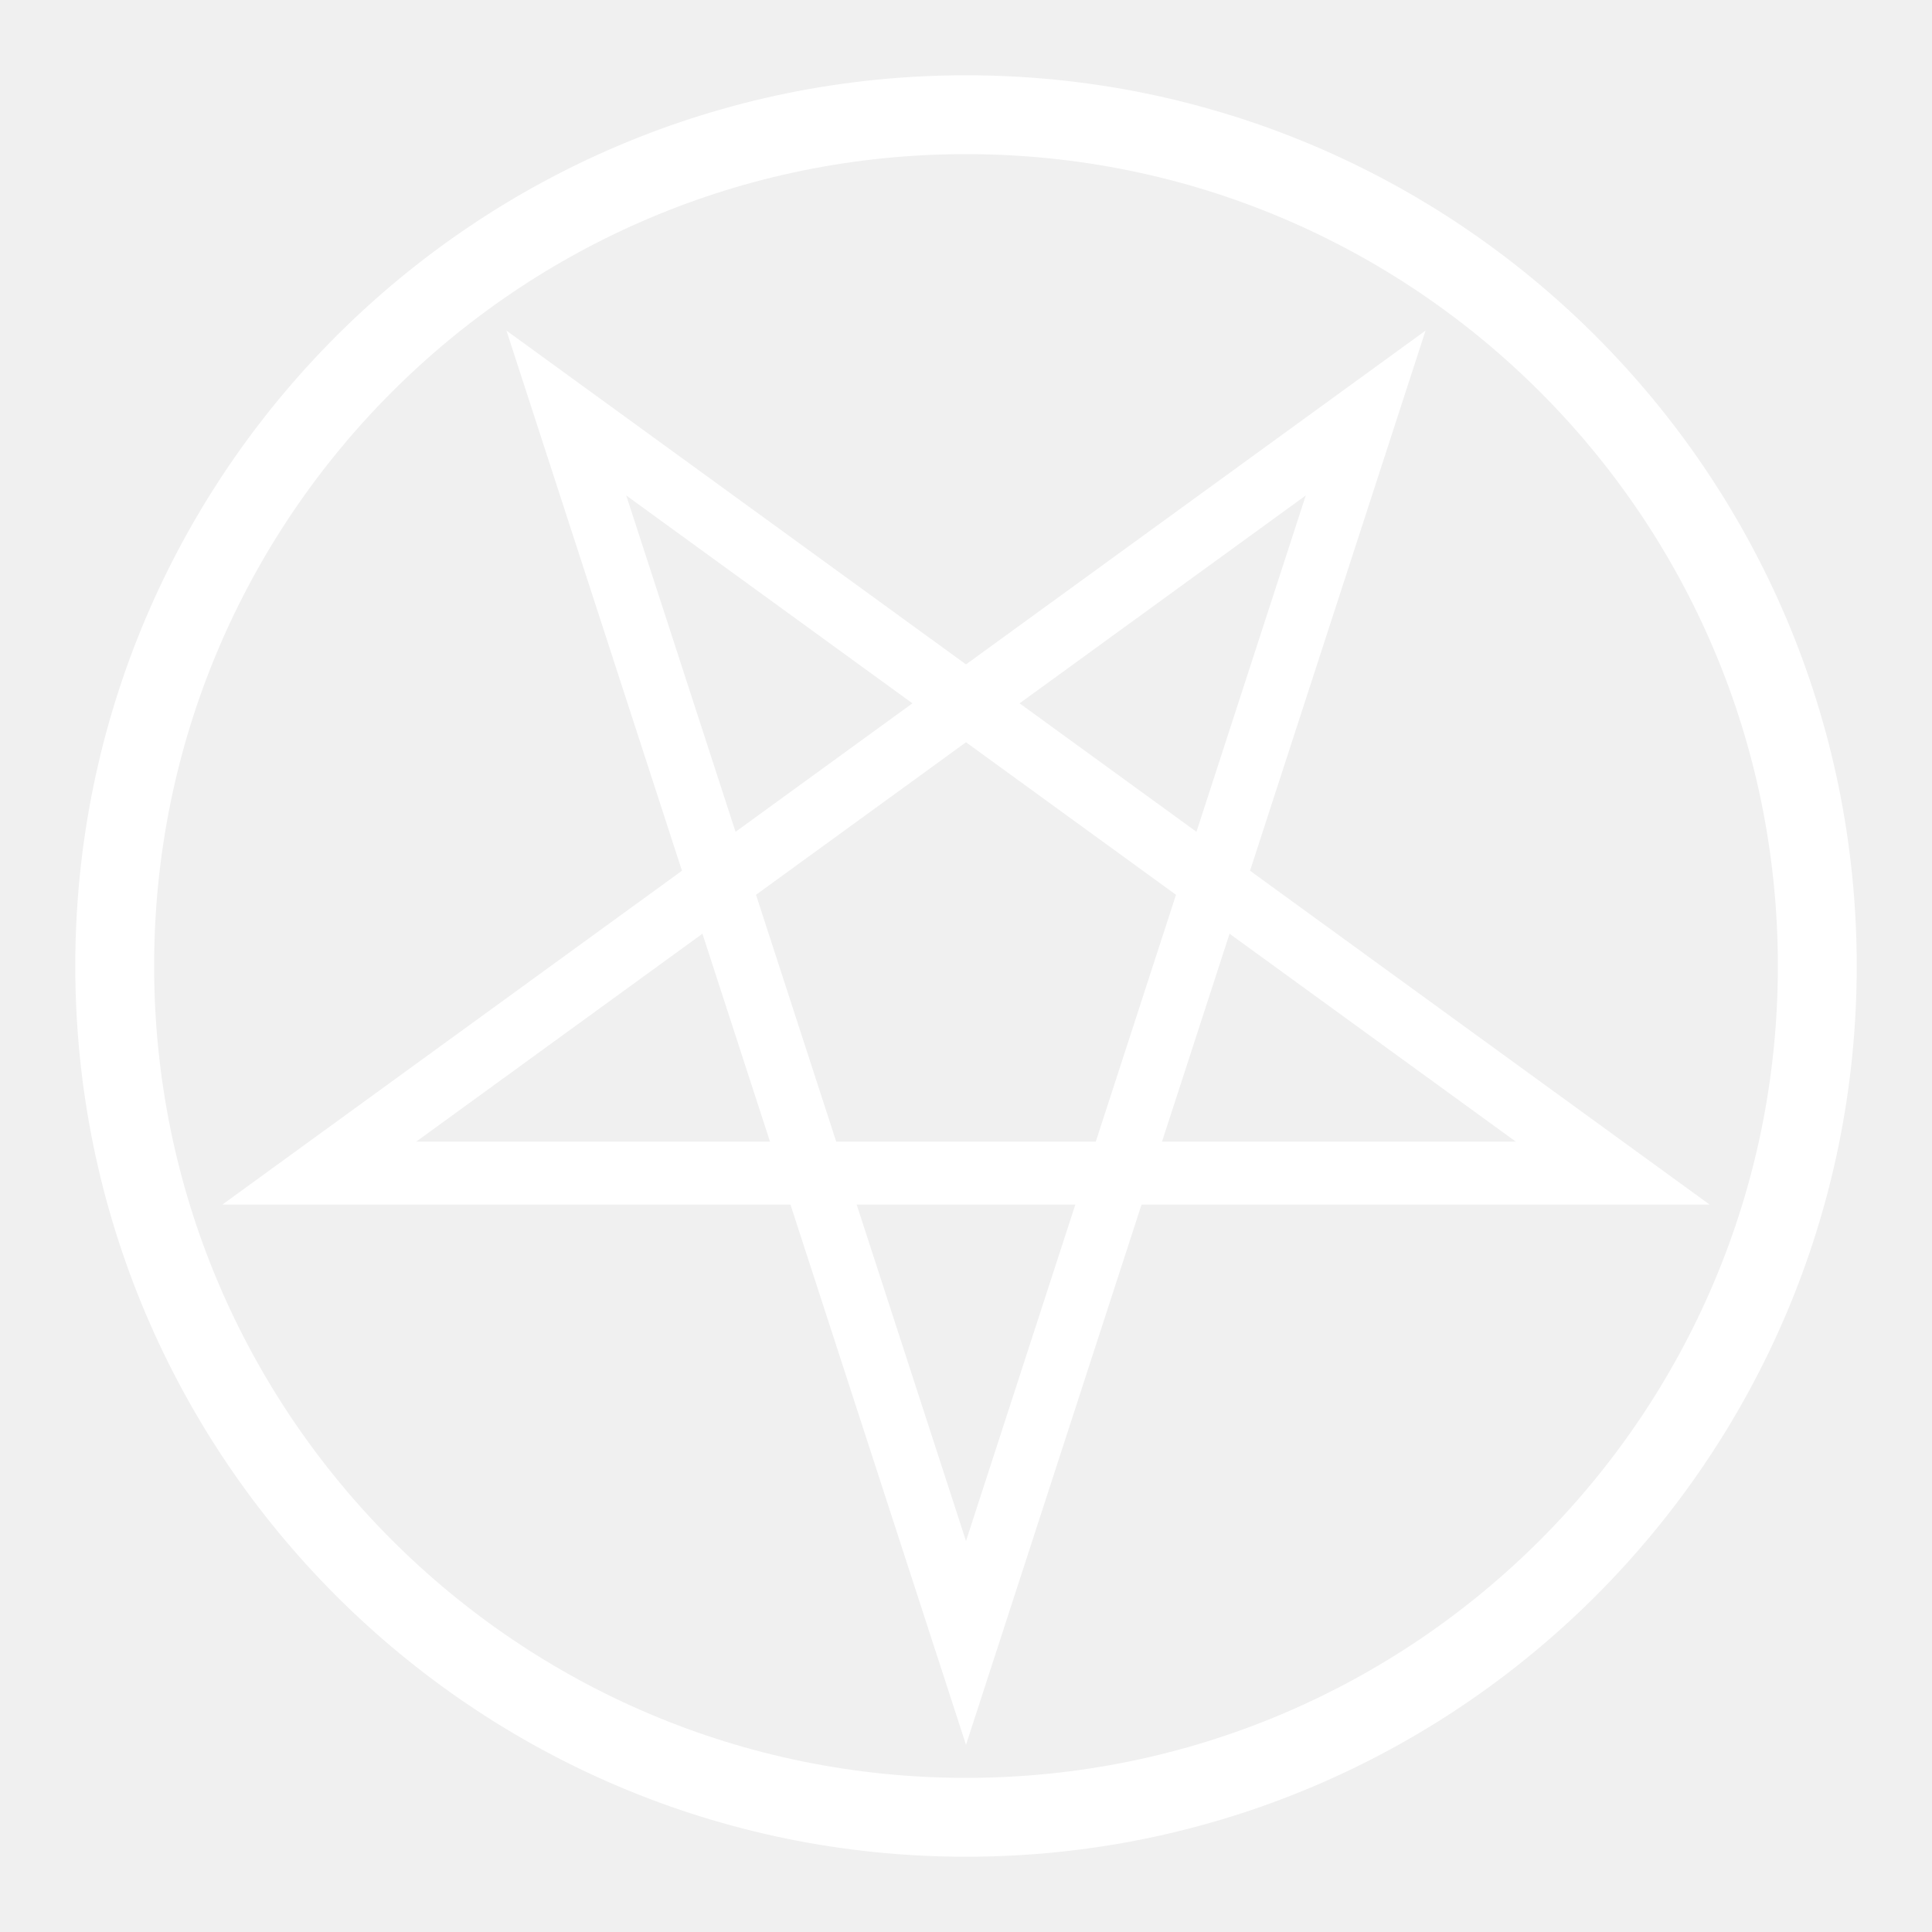
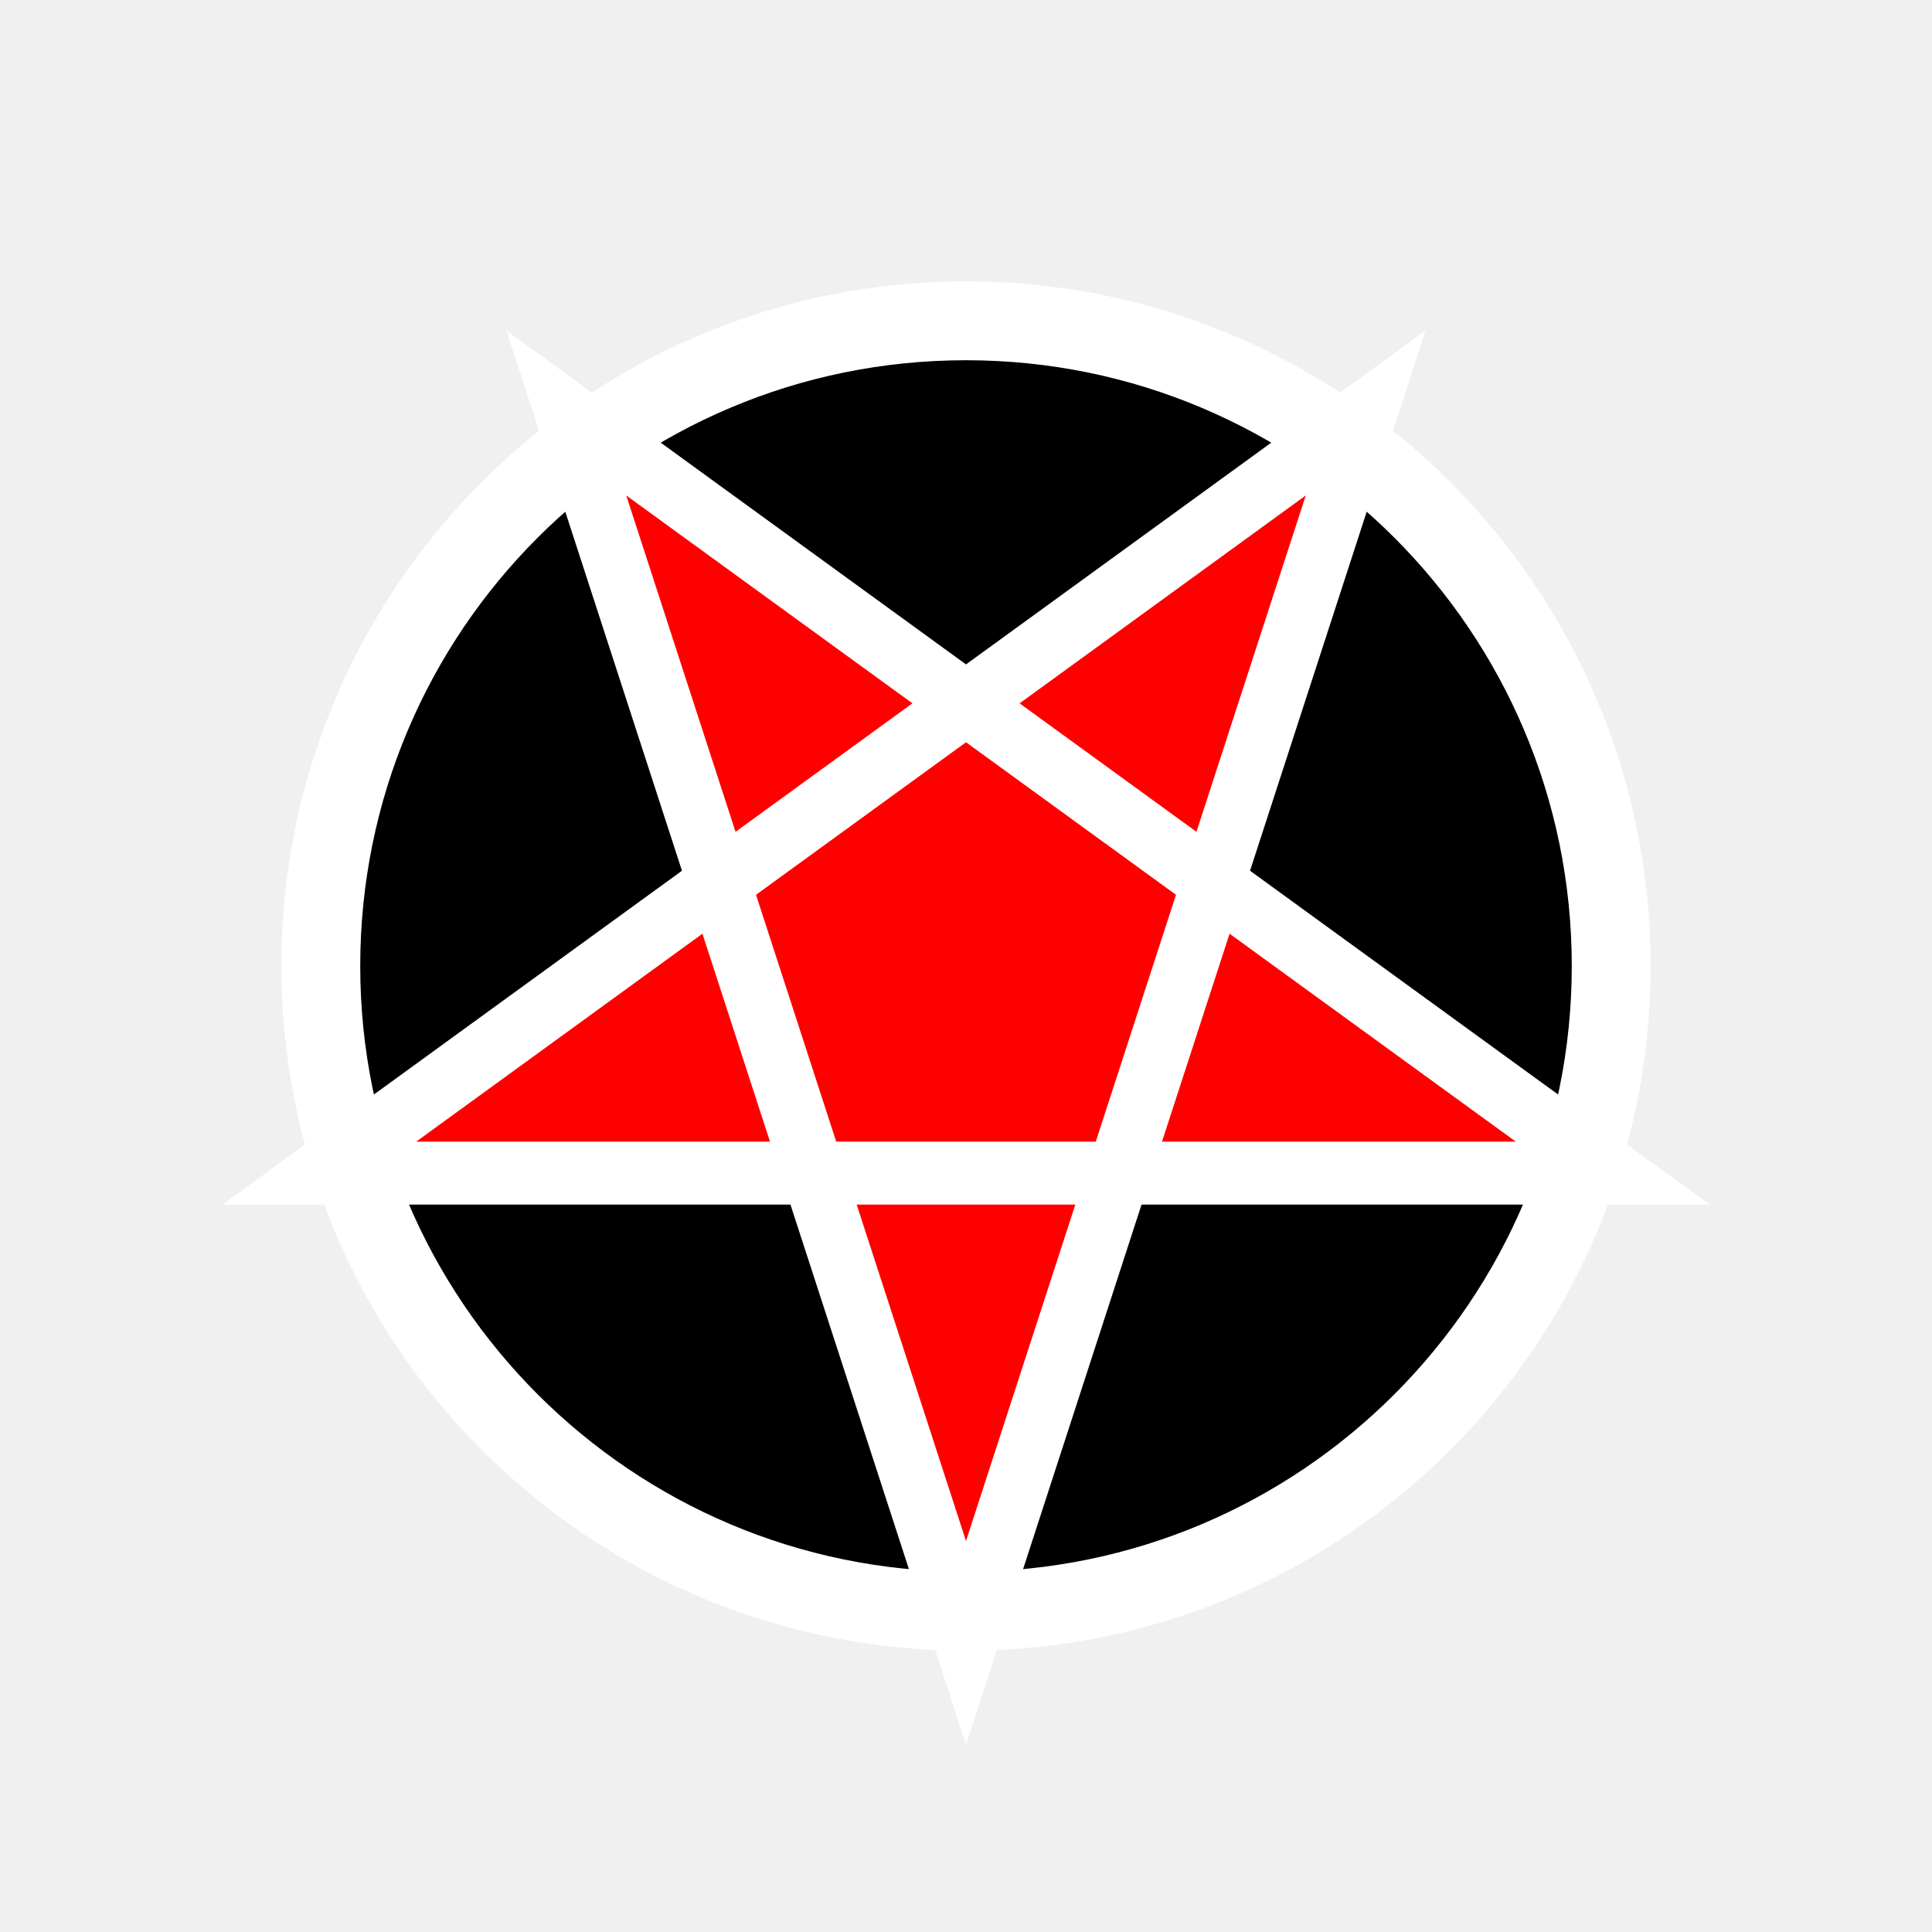
<svg xmlns="http://www.w3.org/2000/svg" version="1.1" width="539" height="539" id="svg2">
  <defs id="defs10" />
-   <polygon points="139.6,192.1 -225.9,-73.4 225.9,-73.4 -139.6,192.1 0,-237.5 " transform="matrix(0.7987018,0,0,-0.7987018,269.5,268.6576)" style="fill:none;stroke:#ffffff;stroke-width:22;stroke-linecap:butt;stroke-linejoin:miter;stroke-miterlimit:4;stroke-opacity:1;stroke-dasharray:none" id="polygon4" />
-   <circle cx="240" cy="240" r="237.5" id="circle6" style="fill:none;stroke:#ffffff;stroke-width:22;stroke-miterlimit:4;stroke-opacity:1;stroke-dasharray:none" transform="translate(29.5,29.5)" />
+   <circle cx="240" cy="240" r="180" id="circle6" style="fill:black;stroke:#ffffff;stroke-width:22;stroke-miterlimit:4;stroke-opacity:1;stroke-dasharray:none" transform="translate(29.5,29.5)" />
+   <polygon points="139.6,192.1 -225.9,-73.4 225.9,-73.4 -139.6,192.1 0,-237.5 " transform="matrix(0.7987018,0,0,-0.7987018,269.5,268.6576)" style="fill:red;stroke:#ffffff;stroke-width:22;stroke-linecap:butt;stroke-linejoin:miter;stroke-miterlimit:4;stroke-opacity:1;stroke-dasharray:none" id="polygon4" />
</svg>
